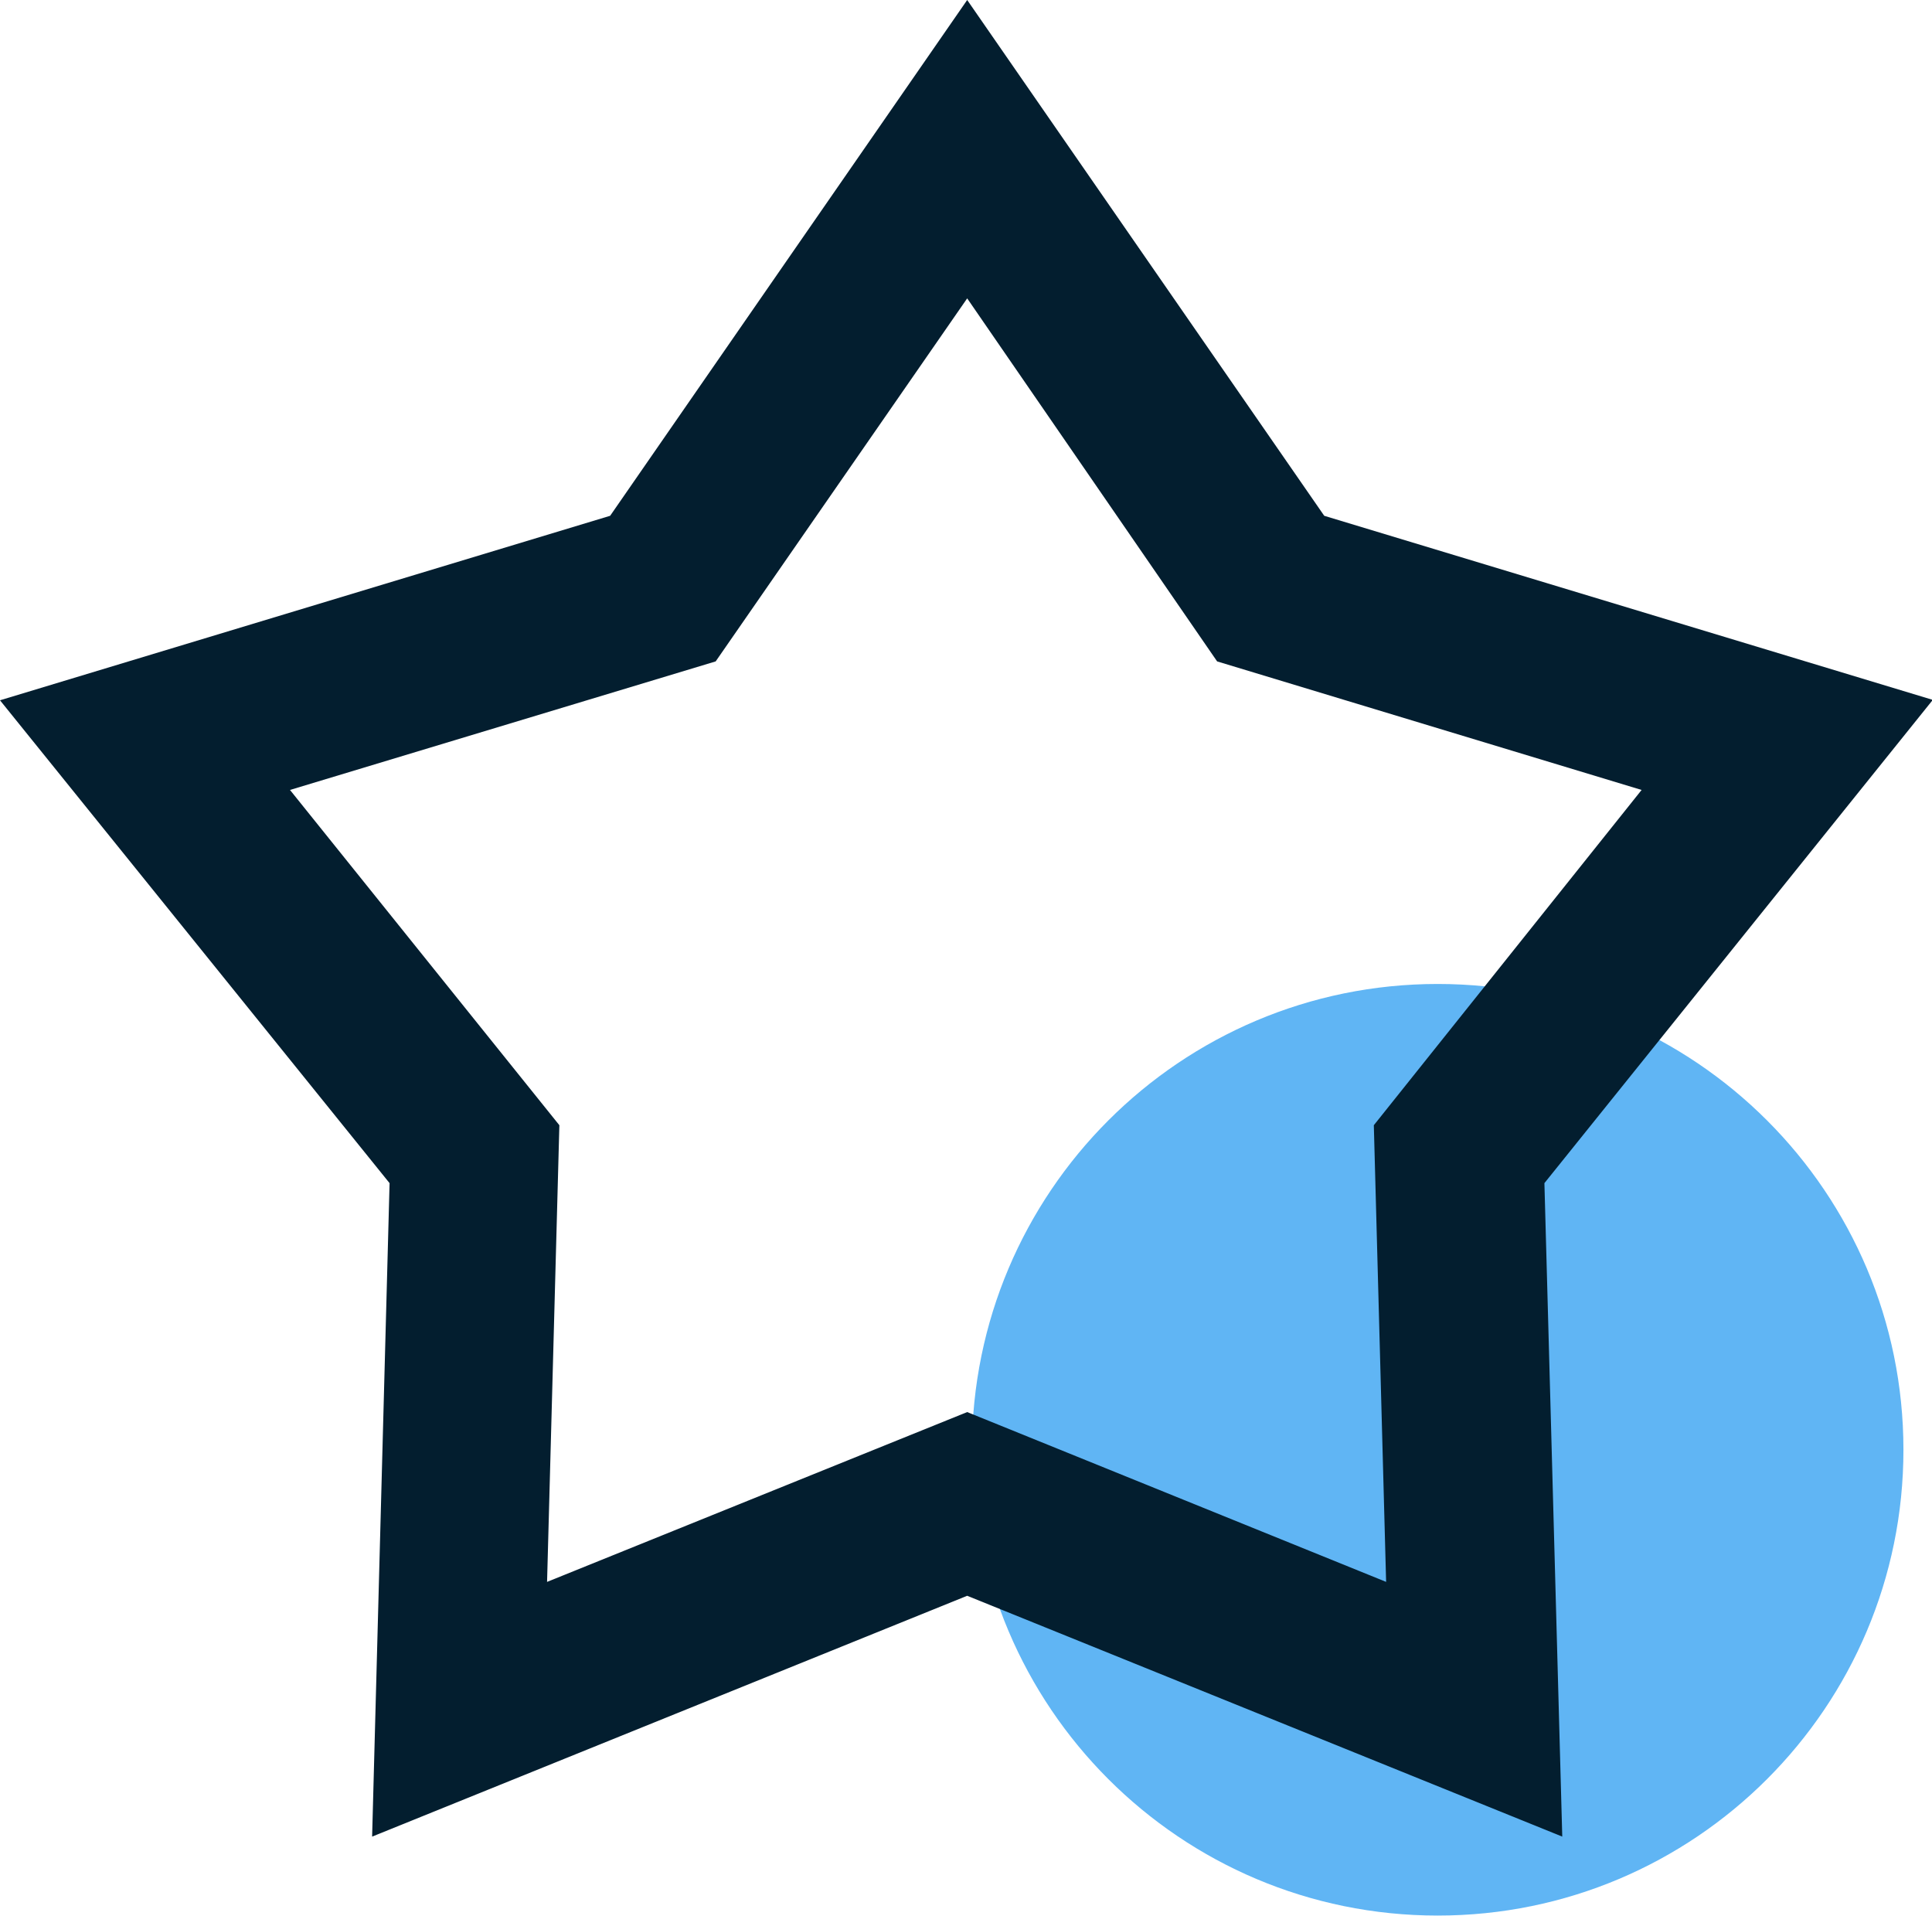
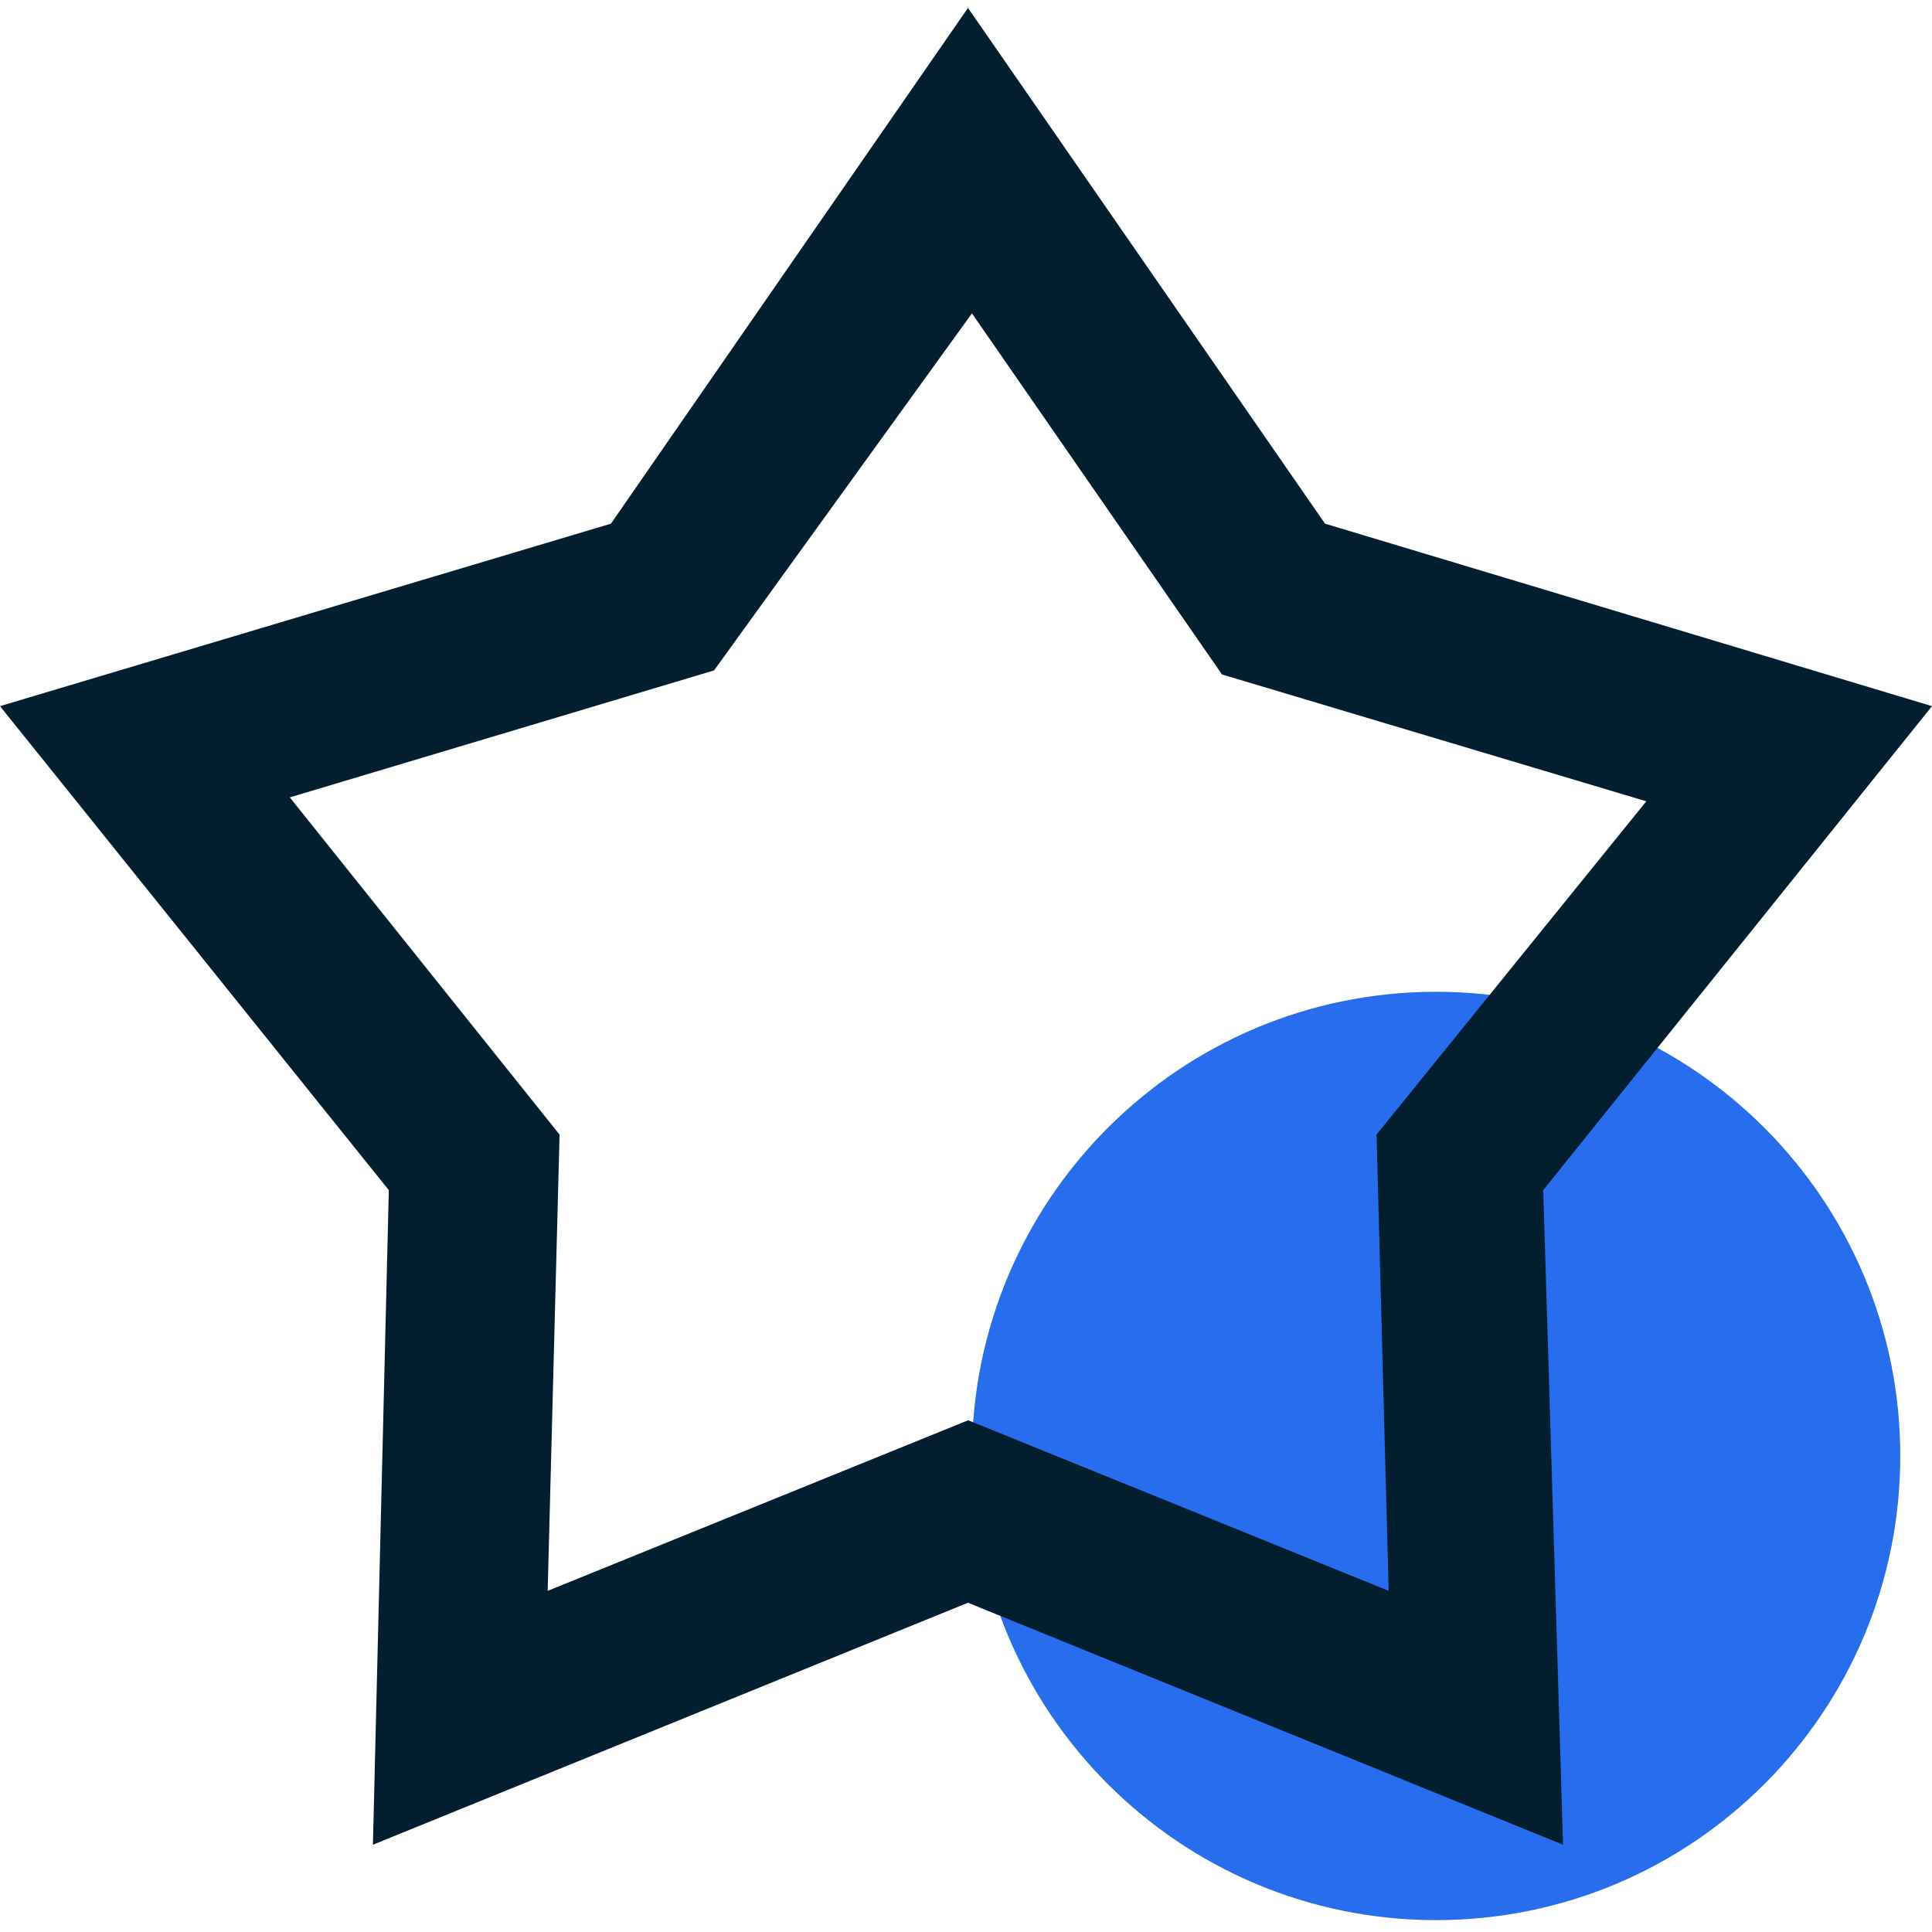
- <svg xmlns="http://www.w3.org/2000/svg" id="图层_1" data-name="图层 1" viewBox="0 0 48.7 48.28">
+ <svg xmlns="http://www.w3.org/2000/svg" width="40" height="40" viewBox="0 0 40 40">
  <defs>
-     <style>.cls-1{fill:none;}.cls-2{clip-path:url(#clip-path);}.cls-3{fill:#60b5f4;}.cls-4{fill:#031e2f;}</style>
-     <clipPath id="clip-path" transform="translate(-0.62 -1)">
-       <rect class="cls-1" x="0.62" y="1" width="48.7" height="48.29" />
+     <style>
+       .cls-1 {
+         fill: #fafafa;
+       }
+ 
+       .cls-2 {
+         clip-path: url(#clip-path);
+       }
+ 
+       .cls-3 {
+         clip-path: url(#clip-path-2);
+       }
+ 
+       .cls-4 {
+         fill: #276ded;
+       }
+ 
+       .cls-5 {
+         fill: #031e2f;
+       }
+     </style>
+     <clipPath id="clip-path">
+       <rect id="矩形_272" data-name="矩形 272" class="cls-1" width="40" height="40" transform="translate(0)" />
+     </clipPath>
+     <clipPath id="clip-path-2">
+       <rect id="矩形_271" data-name="矩形 271" width="40" height="39.671" />
    </clipPath>
  </defs>
-   <g class="cls-2">
-     <g id="组件">
-       <circle id="椭圆_21" data-name="椭圆 21" class="cls-3" cx="36.24" cy="36.54" r="11.74" />
-       <g id="组_135" data-name="组 135">
-         <g id="组_134" data-name="组 134">
-           <g id="组_133" data-name="组 133">
-             <path id="路径_695" data-name="路径 695" class="cls-4" d="M40,47.29,25,41.22,10,47.29l.44-16.47L.62,18.65,16,14,25,1l9,13,15.34,4.64L39.55,30.82ZM7.93,20.91l6.79,8.45-.31,11.51L25,36.59l10.56,4.28-.31-11.51L42,20.91l-10.7-3.24L25,8.52l-6.34,9.15Z" transform="translate(-0.62 -1)" />
+   <g id="蒙版组_26" data-name="蒙版组 26" class="cls-2">
+     <g id="myfavor" transform="translate(0 0.164)">
+       <g id="组_38" data-name="组 38" class="cls-3">
+         <g id="组件">
+           <circle id="椭圆_21" class="cls-4" cx="9.61" cy="9.61" r="9.61" transform="translate(20.123 20.37)" />
+           <g id="组_135">
+             <g id="组_134">
+               <g id="组_133">
+                 <path id="路径_695" class="cls-5" d="M32.361,38.029l-12.32-5.01-12.32,5.01.329-13.552L0,14.456l12.649-3.778L20.041,0l7.392,10.678L40,14.456,31.951,24.476ZM6,16.345l5.585,6.982-.246,9.446,8.706-3.532,8.706,3.532L28.5,23.326l5.585-6.9L25.3,13.8,20.123,6.324l-5.339,7.392Z" />
+               </g>
+             </g>
          </g>
        </g>
      </g>
    </g>
  </g>
</svg>
